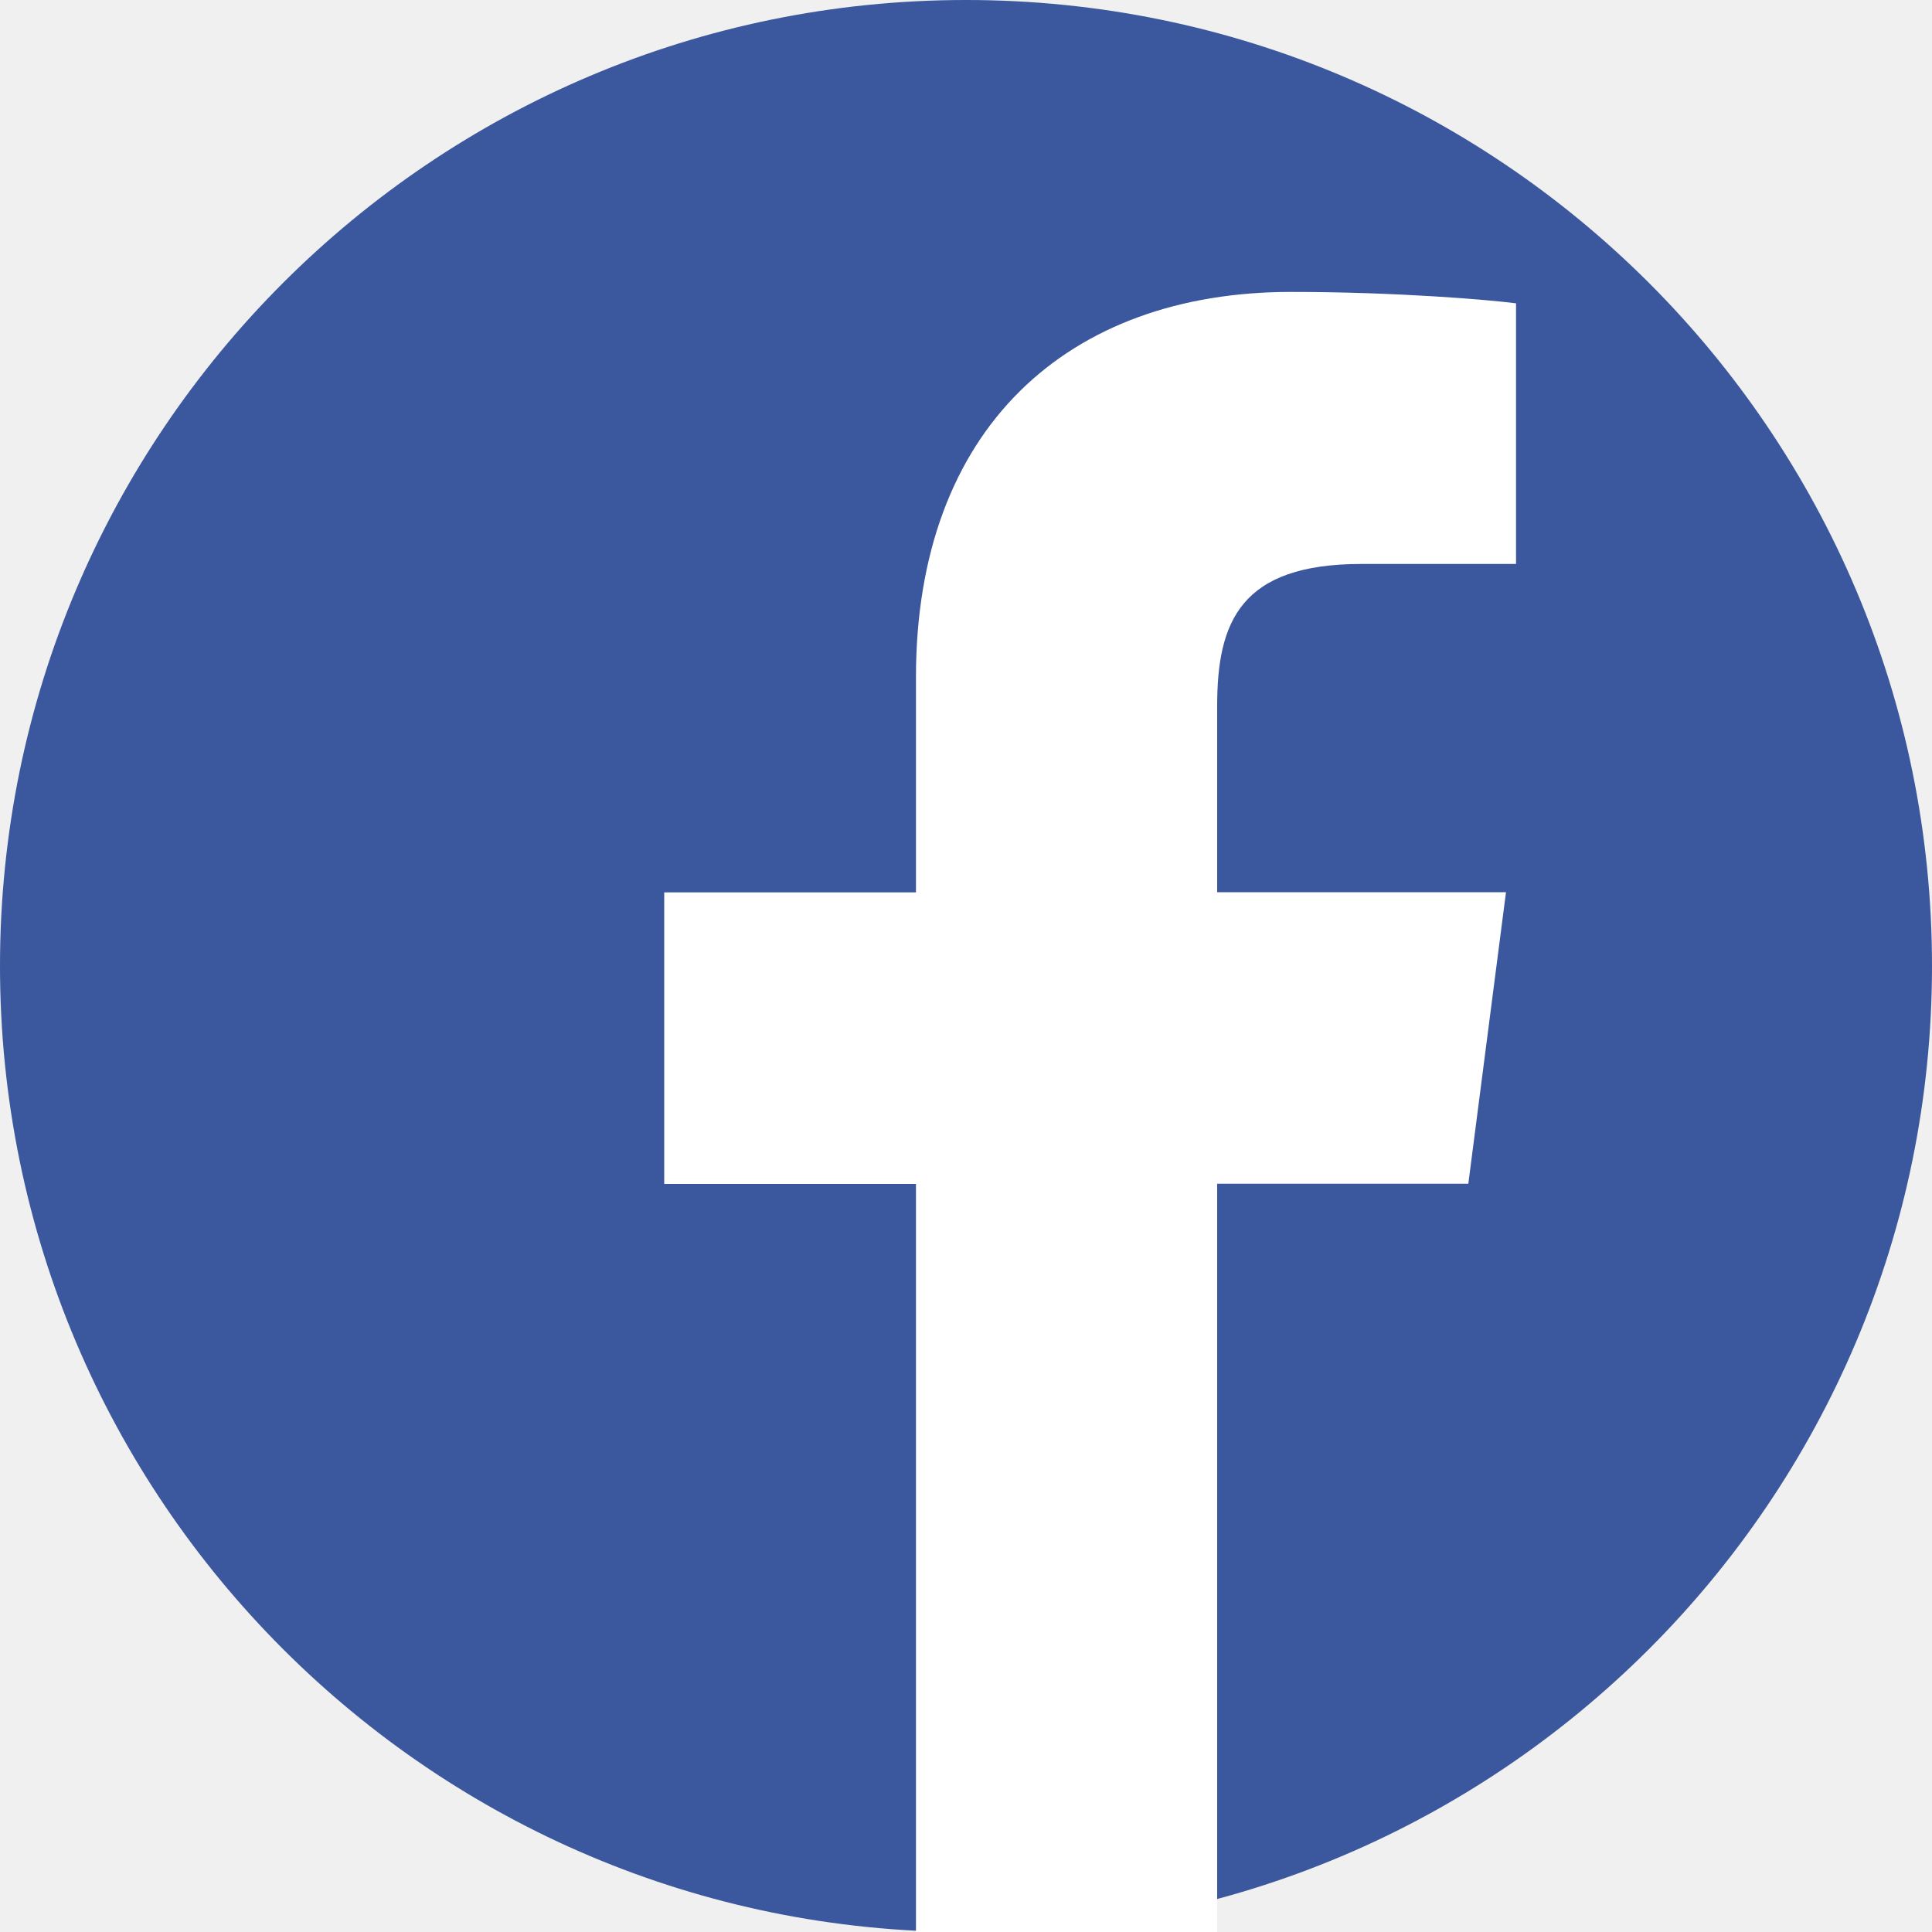
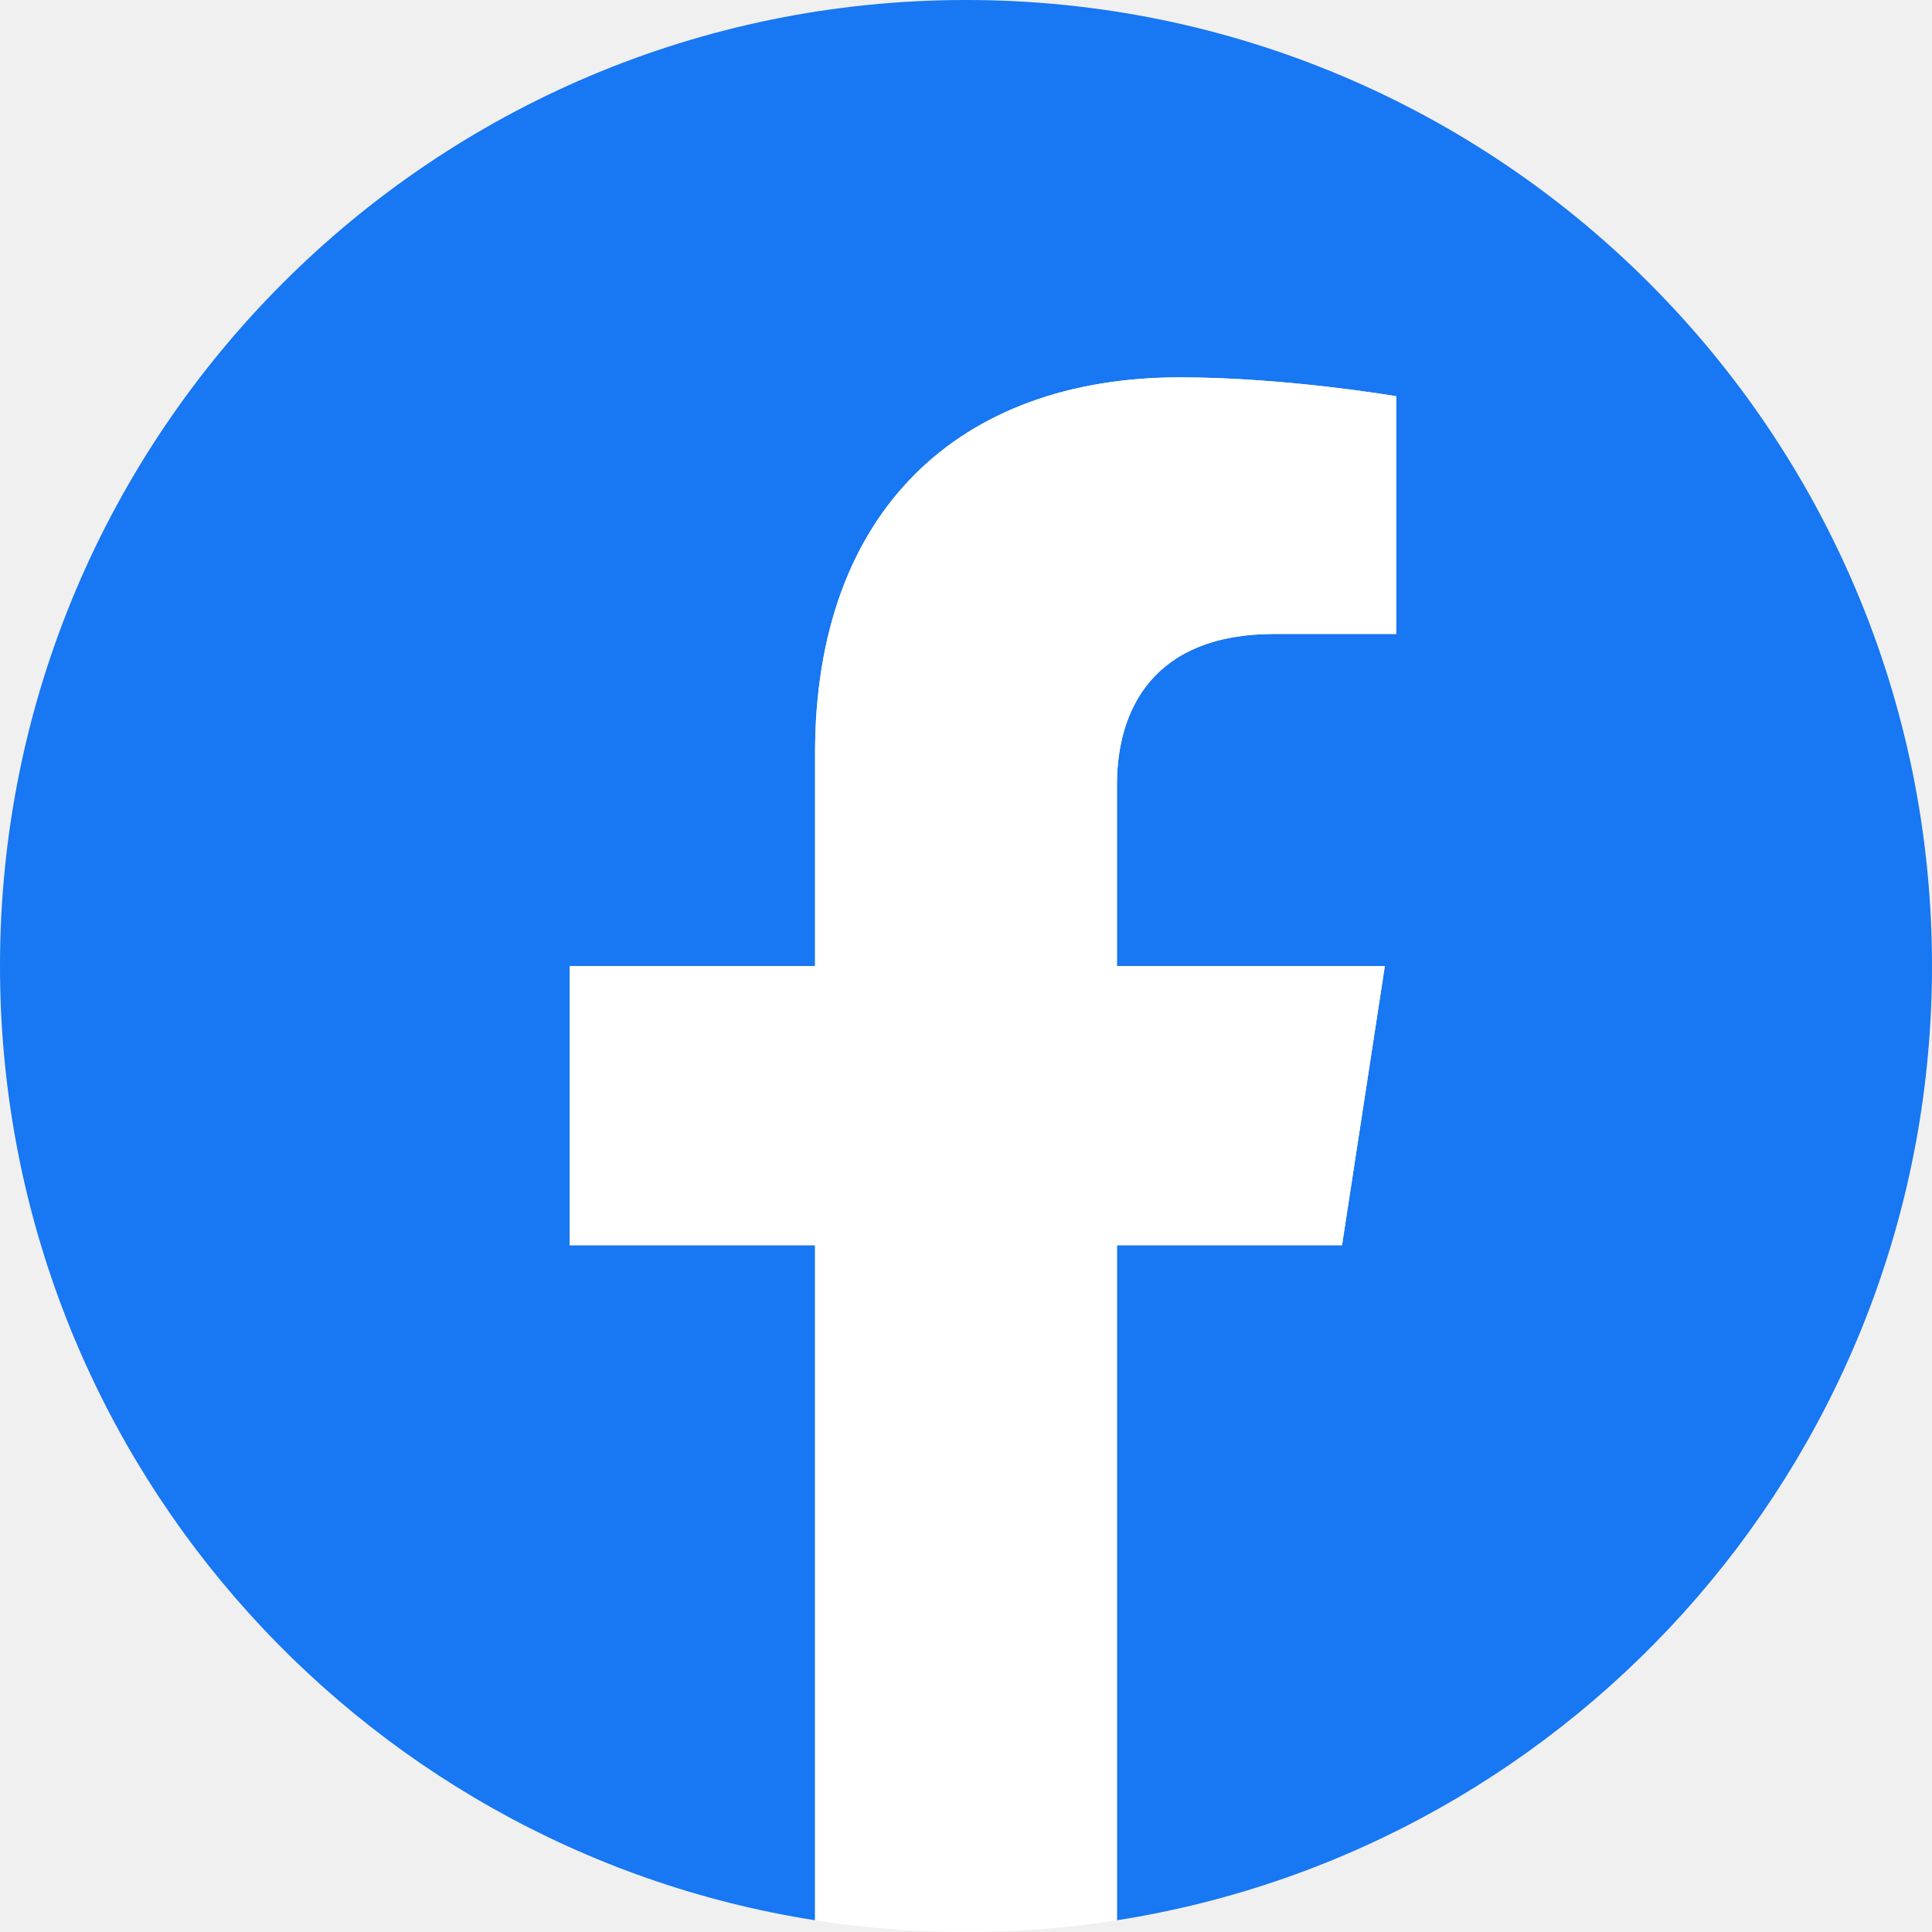
- <svg xmlns="http://www.w3.org/2000/svg" id="Layer_1" style="enable-background:new 0 0 1000 1000;" version="1.1" viewBox="0 0 1000 1000" xml:space="preserve">
-   <style type="text/css">
- 	.st0{fill:#3B579D;}
- 	.st1{fill:#FFFFFF;}
- </style>
-   <g>
-     <path class="st0" d="M500,1000L500,1000C223.9,1000,0,776.1,0,500v0C0,223.9,223.9,0,500,0h0c276.1,0,500,223.9,500,500v0   C1000,776.1,776.1,1000,500,1000z" />
-     <path class="st1" d="M630,1000V612.7h130l19.5-150.9H630v-96.4c0-43.7,12.1-73.5,74.8-73.5l79.9,0V157   c-13.8-1.8-61.3-5.9-116.5-5.9c-115.2,0-194.1,70.3-194.1,199.5v111.3H343.8v150.9h130.3V1000H630z" id="f" />
+ <svg xmlns="http://www.w3.org/2000/svg" viewBox="0 0 1365.333 1365.333" height="1365.333" width="1365.333" xml:space="preserve" id="svg2" version="1.1">
+   <defs id="defs6">
+  </defs>
+   <g transform="matrix(1.333333,0,0,-1.333333,0,1365.333)" id="g10">
+     <g transform="scale(0.1)" id="g12">
+       <path id="path14" style="fill:#1877f2;fill-opacity:1;fill-rule:nonzero;stroke:none" d="m 10240,5120 c 0,2827.7 -2292.3,5120 -5120,5120 C 2292.3,10240 0,7947.7 0,5120 0,2564.46 1872.31,446.301 4320,62.199 V 3640 H 3020 v 1480 h 1300 v 1128 c 0,1283.2 764.38,1992 1933.9,1992 560.17,0 1146.1,-100 1146.1,-100 V 6880 H 6754.38 C 6118.35,6880 5920,6485.33 5920,6080.43 V 5120 H 7340 L 7113,3640 H 5920 V 62.199 C 8367.69,446.301 10240,2564.46 10240,5120">
+    </path>
+       <path id="path16" style="fill:#ffffff;fill-opacity:1;fill-rule:nonzero;stroke:none" d="m 7113,3640 227,1480 H 5920 v 960.43 c 0,404.9 198.35,799.57 834.38,799.57 H 7400 v 1260 c 0,0 -585.93,100 -1146.1,100 C 5084.38,8240 4320,7531.2 4320,6248 V 5120 H 3020 V 3640 H 4320 V 62.199 C 4580.67,21.301 4847.84,0 5120,0 c 272.16,0 539.33,21.301 800,62.199 V 3640 h 1193">
+    </path>
+     </g>
  </g>
</svg>
